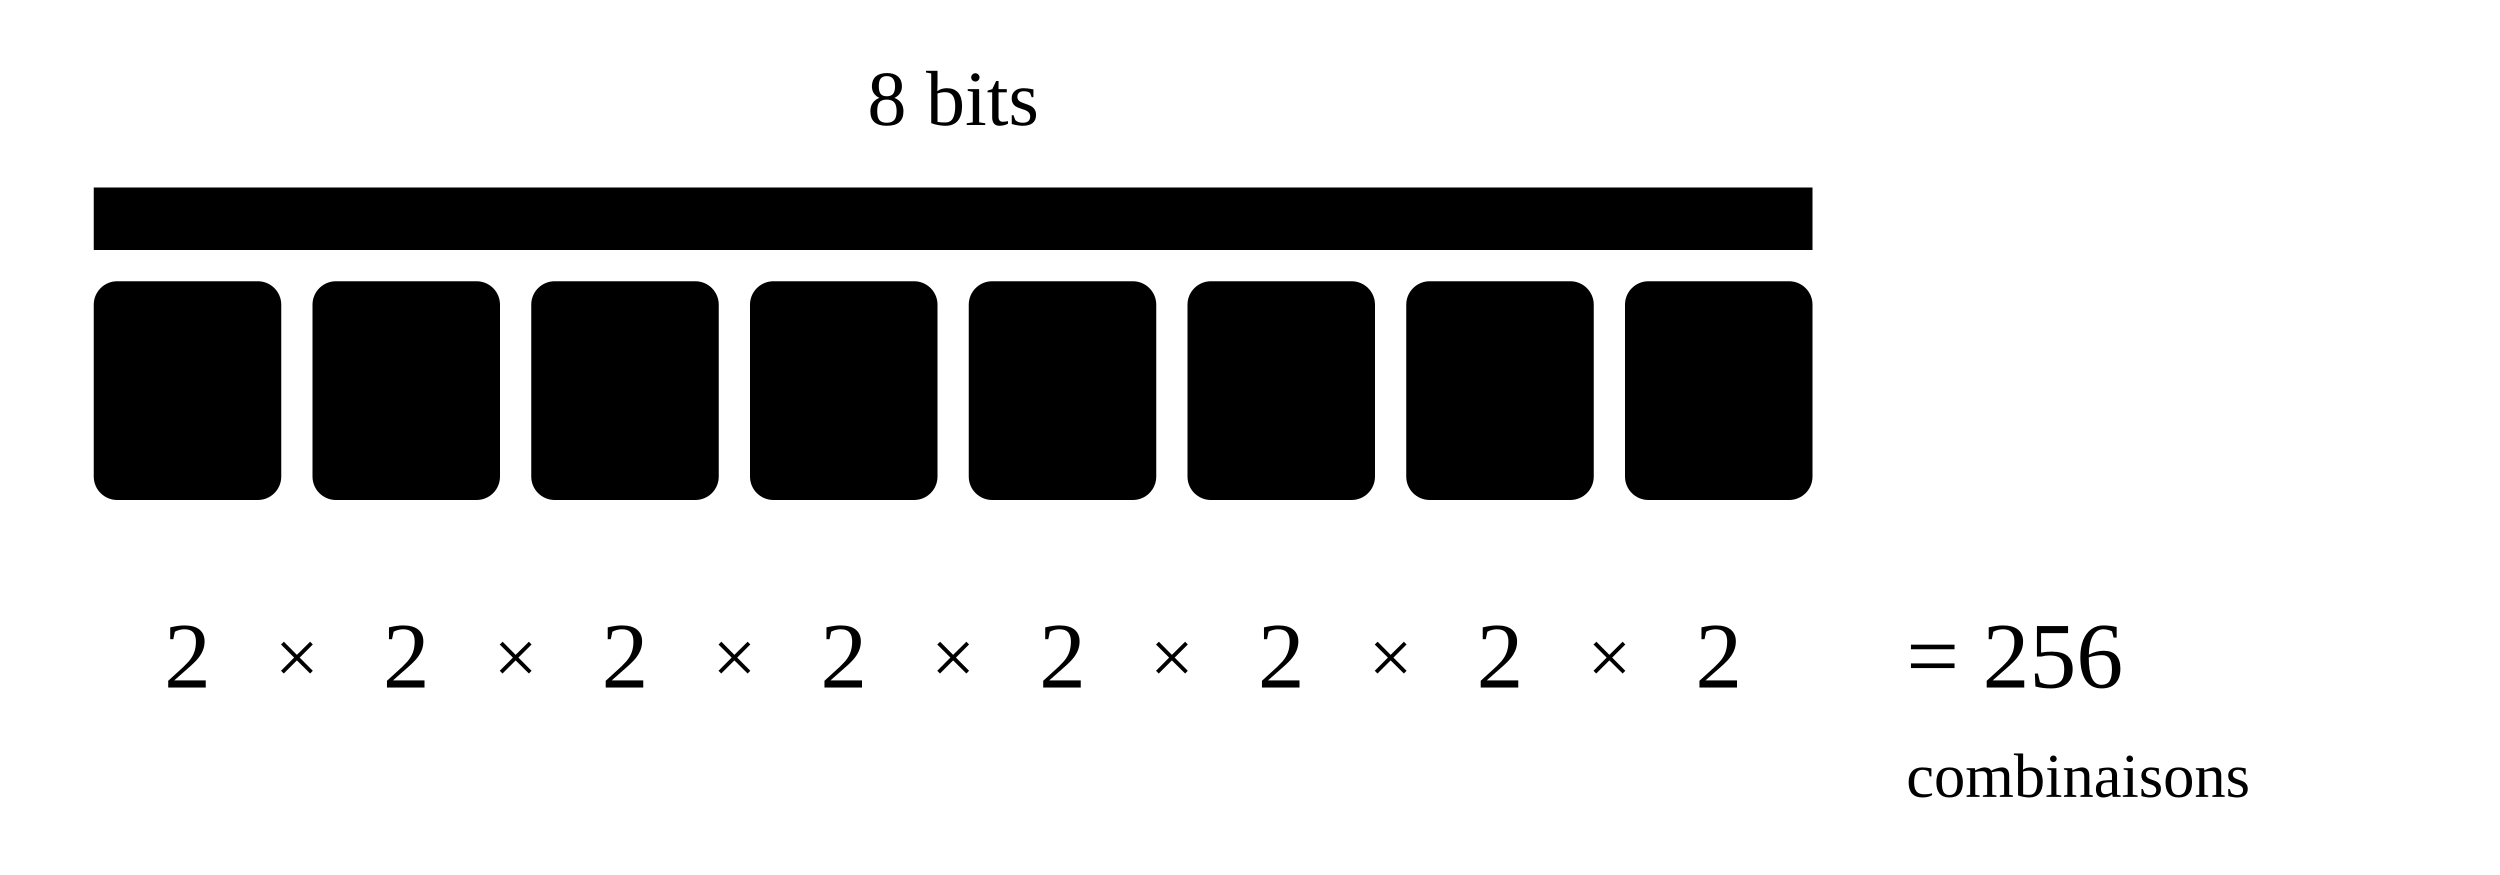
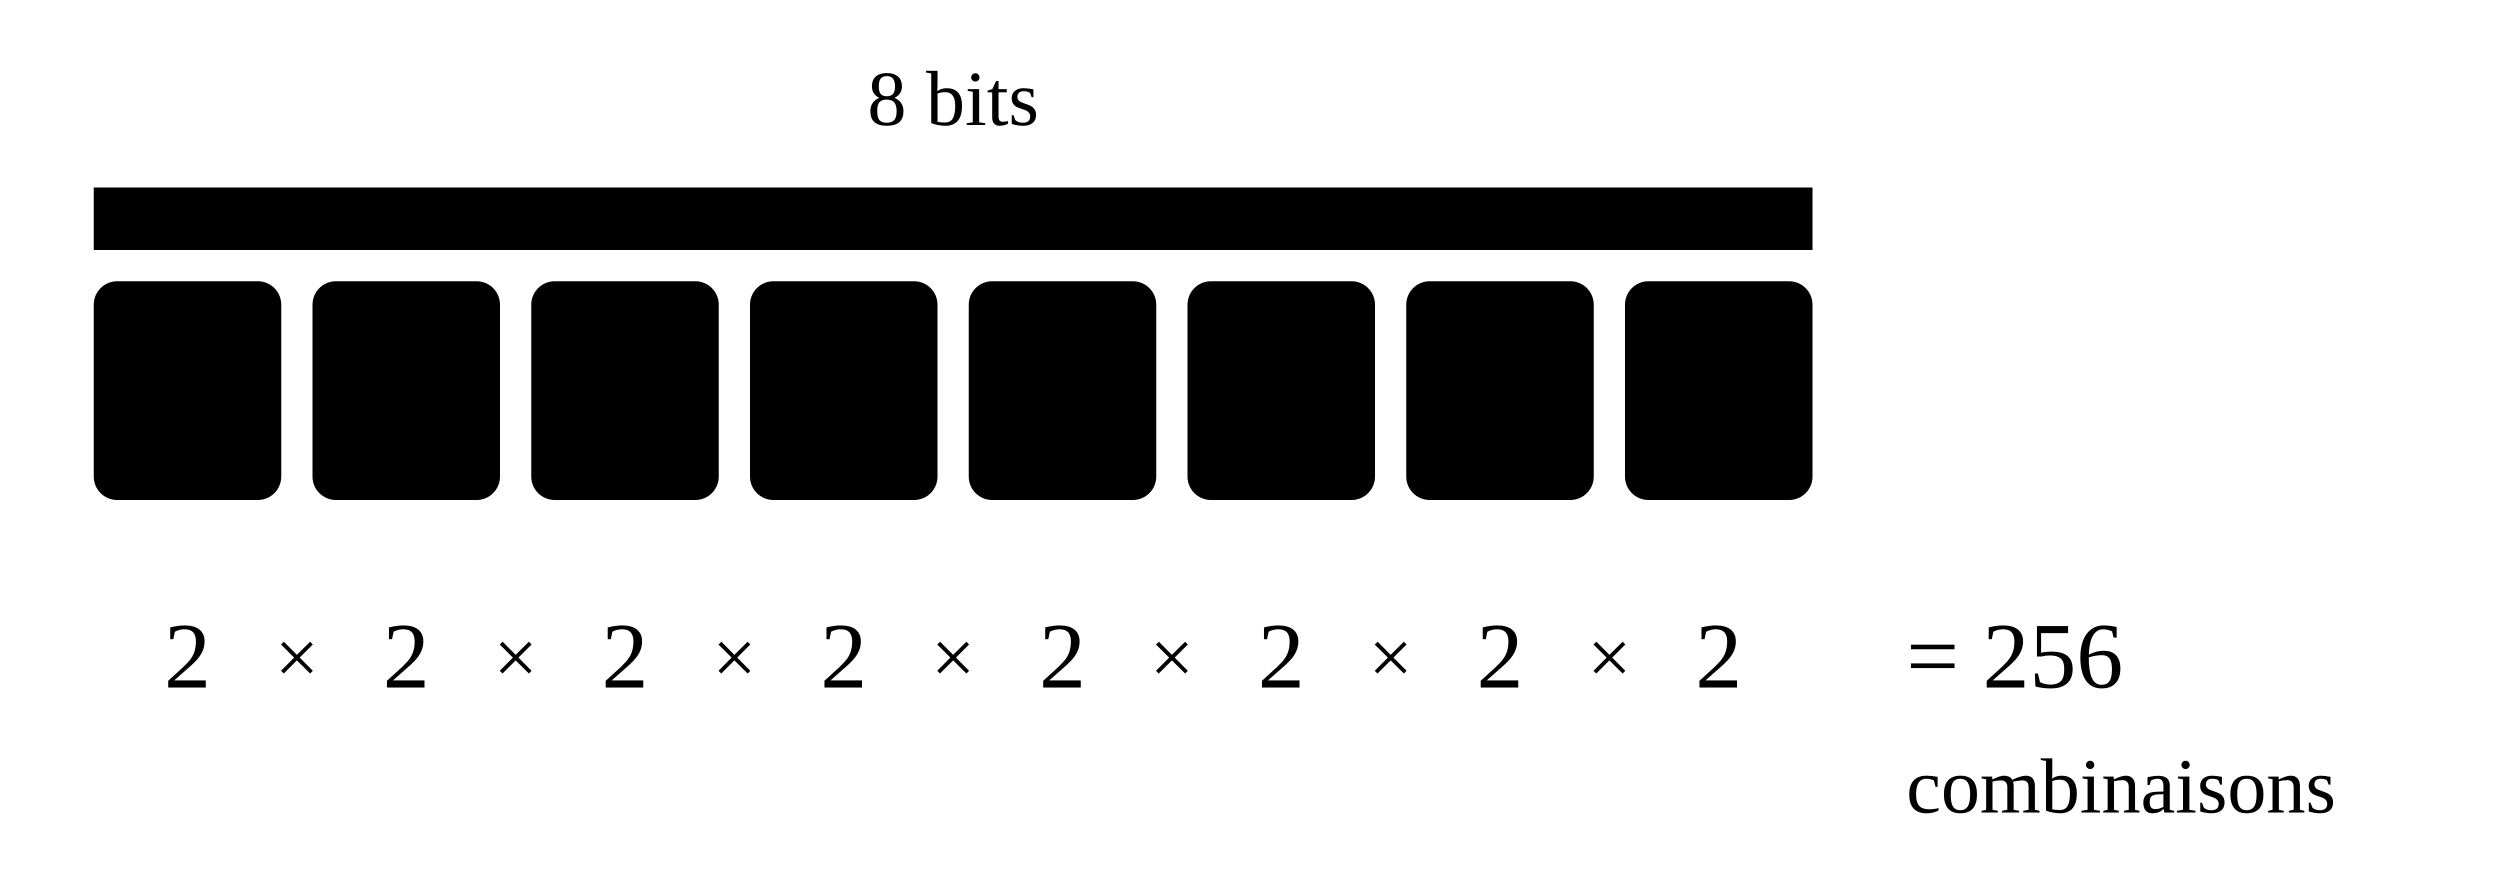
<svg xmlns="http://www.w3.org/2000/svg" viewBox="0 0 640 224">
  <text x="244" y="32" font-size="20" text-anchor="middle" class="texte-accent">8 bits</text>
  <polyline points="24,64 24,48 464,48 464,64" class="accent" />
  <g class="accent fond">
    <rect x="24" y="72" width="48" height="56" rx="6" />
    <rect x="80" y="72" width="48" height="56" rx="6" />
    <rect x="136" y="72" width="48" height="56" rx="6" />
    <rect x="192" y="72" width="48" height="56" rx="6" />
    <rect x="248" y="72" width="48" height="56" rx="6" />
    <rect x="304" y="72" width="48" height="56" rx="6" />
    <rect x="360" y="72" width="48" height="56" rx="6" />
    <rect x="416" y="72" width="48" height="56" rx="6" />
  </g>
  <g font-size="24" text-anchor="middle" class="texte">
    <text x="48" y="176">2</text>
    <text x="104" y="176">2</text>
    <text x="160" y="176">2</text>
    <text x="216" y="176">2</text>
    <text x="272" y="176">2</text>
    <text x="328" y="176">2</text>
    <text x="384" y="176">2</text>
    <text x="440" y="176">2</text>
  </g>
  <g font-size="20" text-anchor="middle" class="texte-doux">
    <text x="76" y="175">×</text>
    <text x="132" y="175">×</text>
    <text x="188" y="175">×</text>
    <text x="244" y="175">×</text>
    <text x="300" y="175">×</text>
    <text x="356" y="175">×</text>
    <text x="412" y="175">×</text>
  </g>
  <text x="488" y="176" font-size="24" class="texte-accent">= 256</text>
-   <text x="488" y="204" font-size="16" class="texte-doux">combinaisons</text>
+   <text x="488" y="208" font-size="20" class="texte">combinaisons</text>
</svg>
